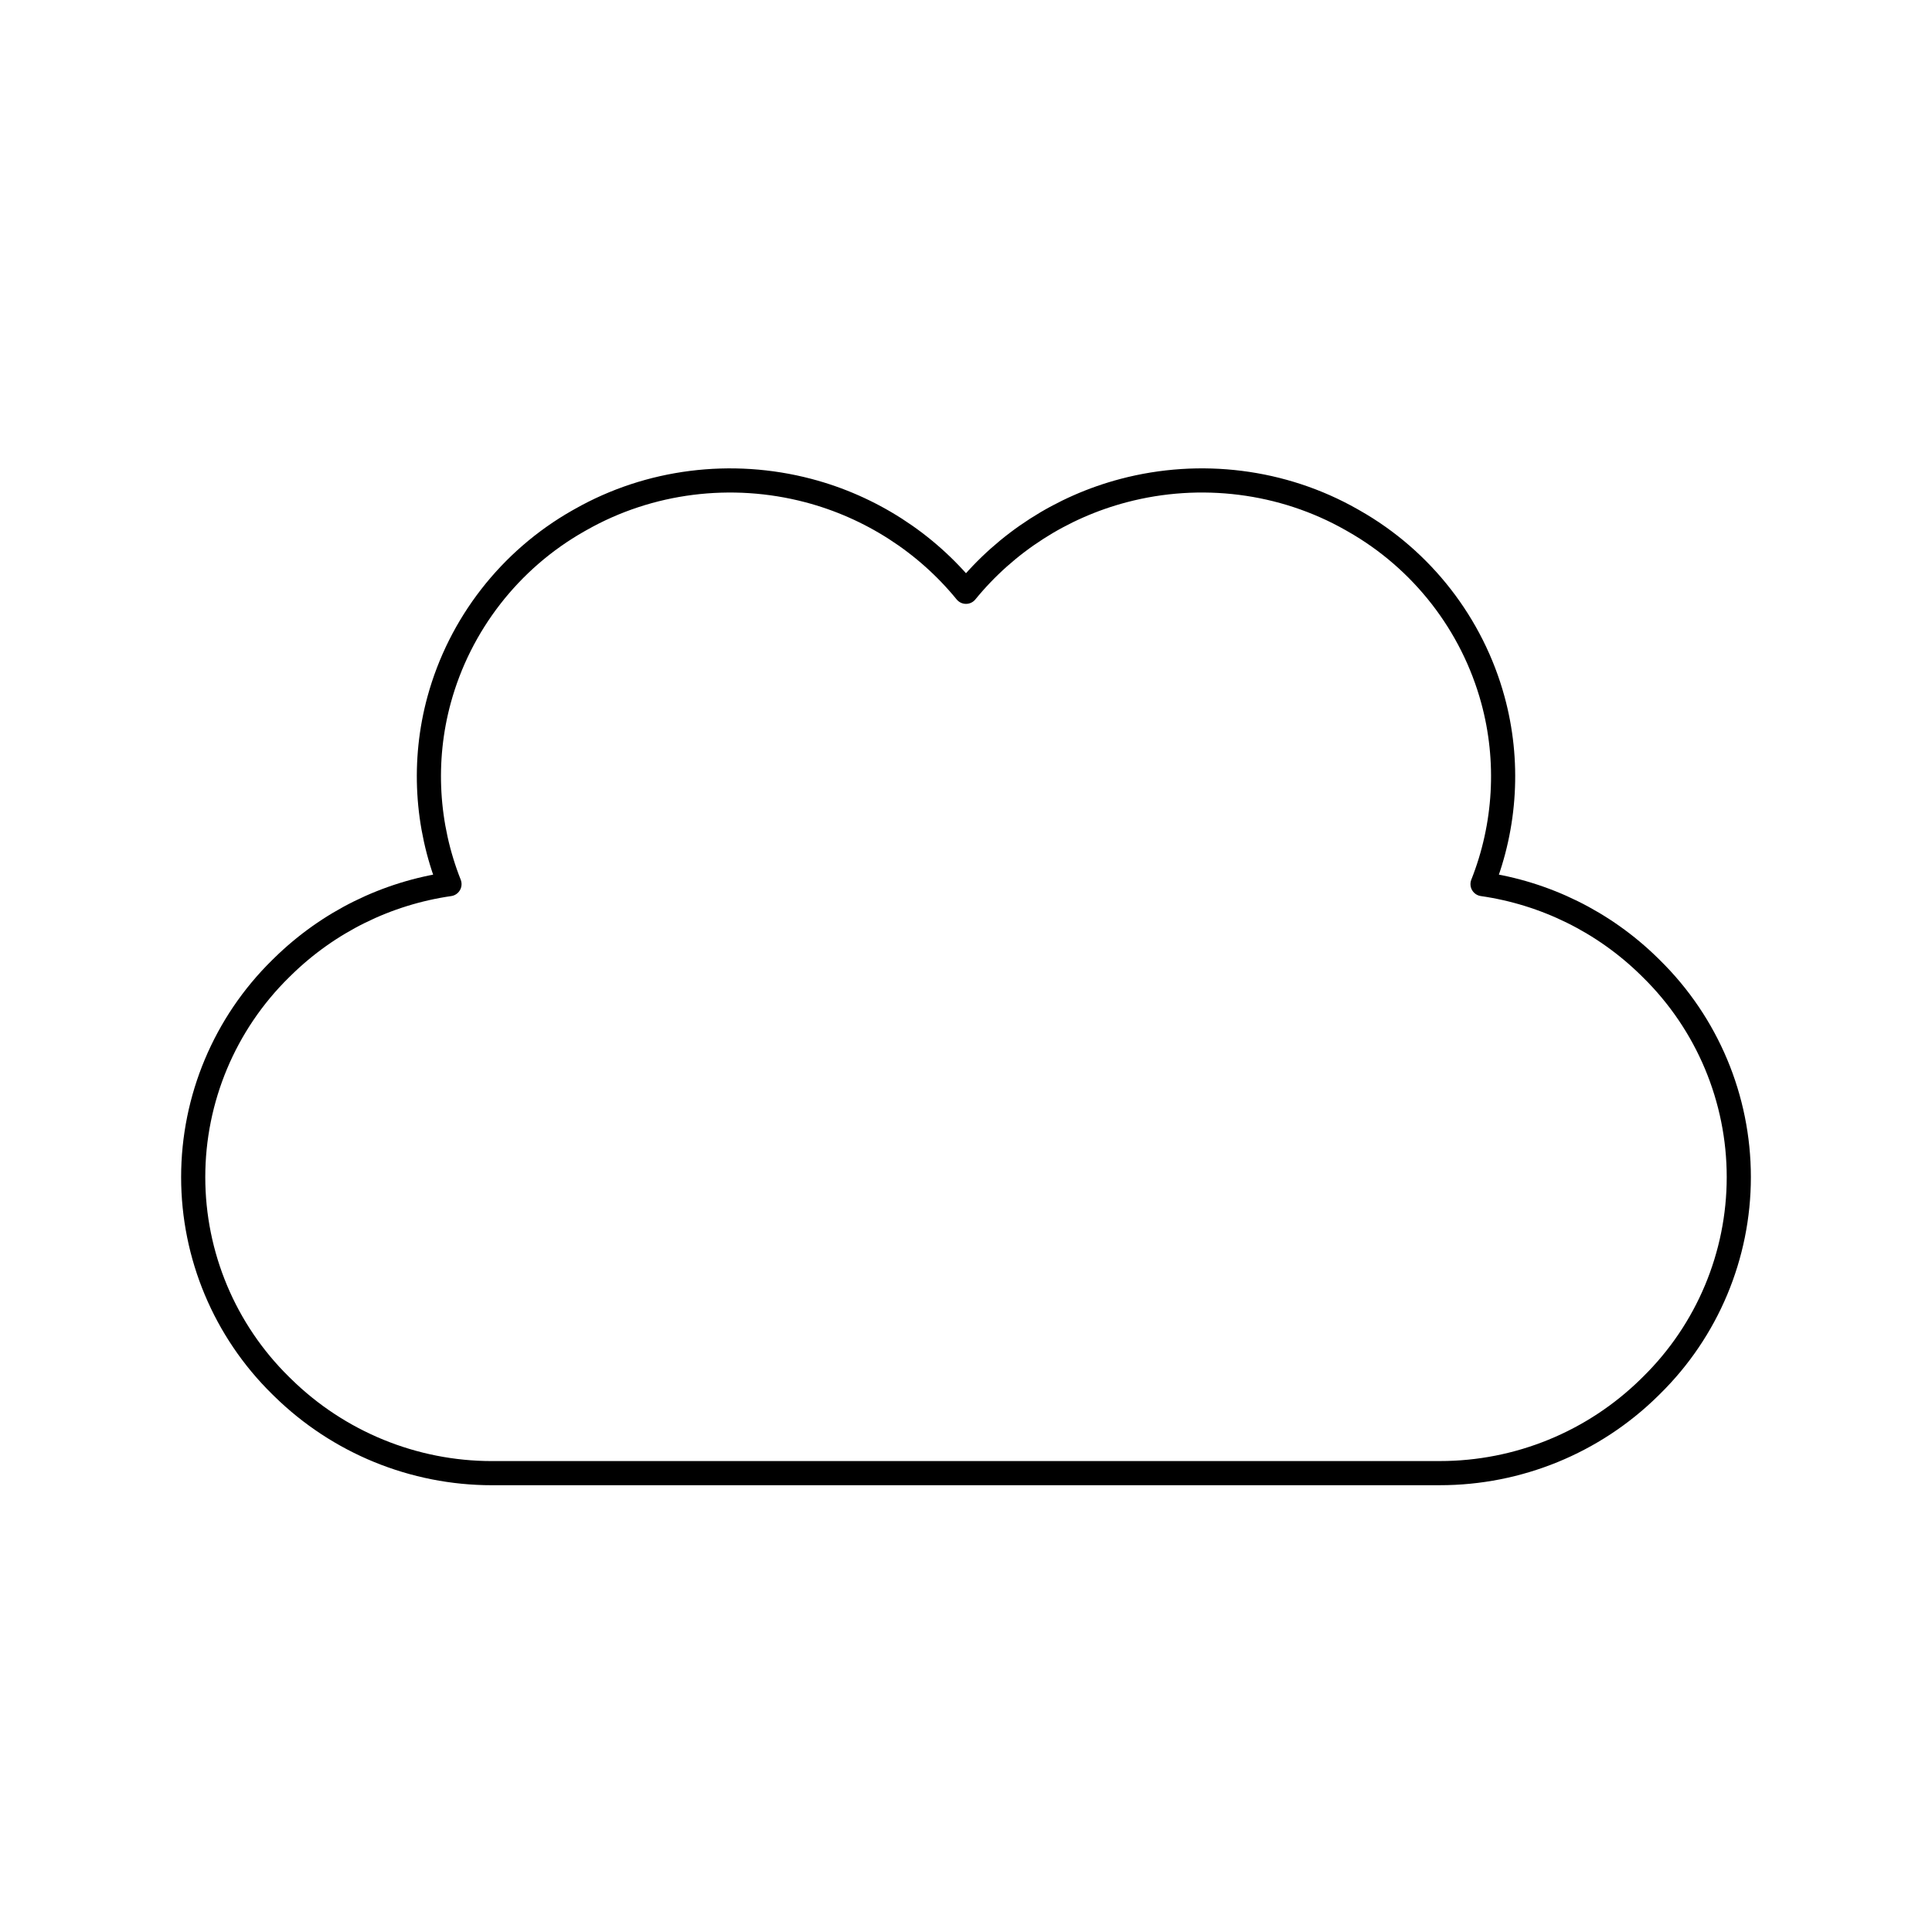
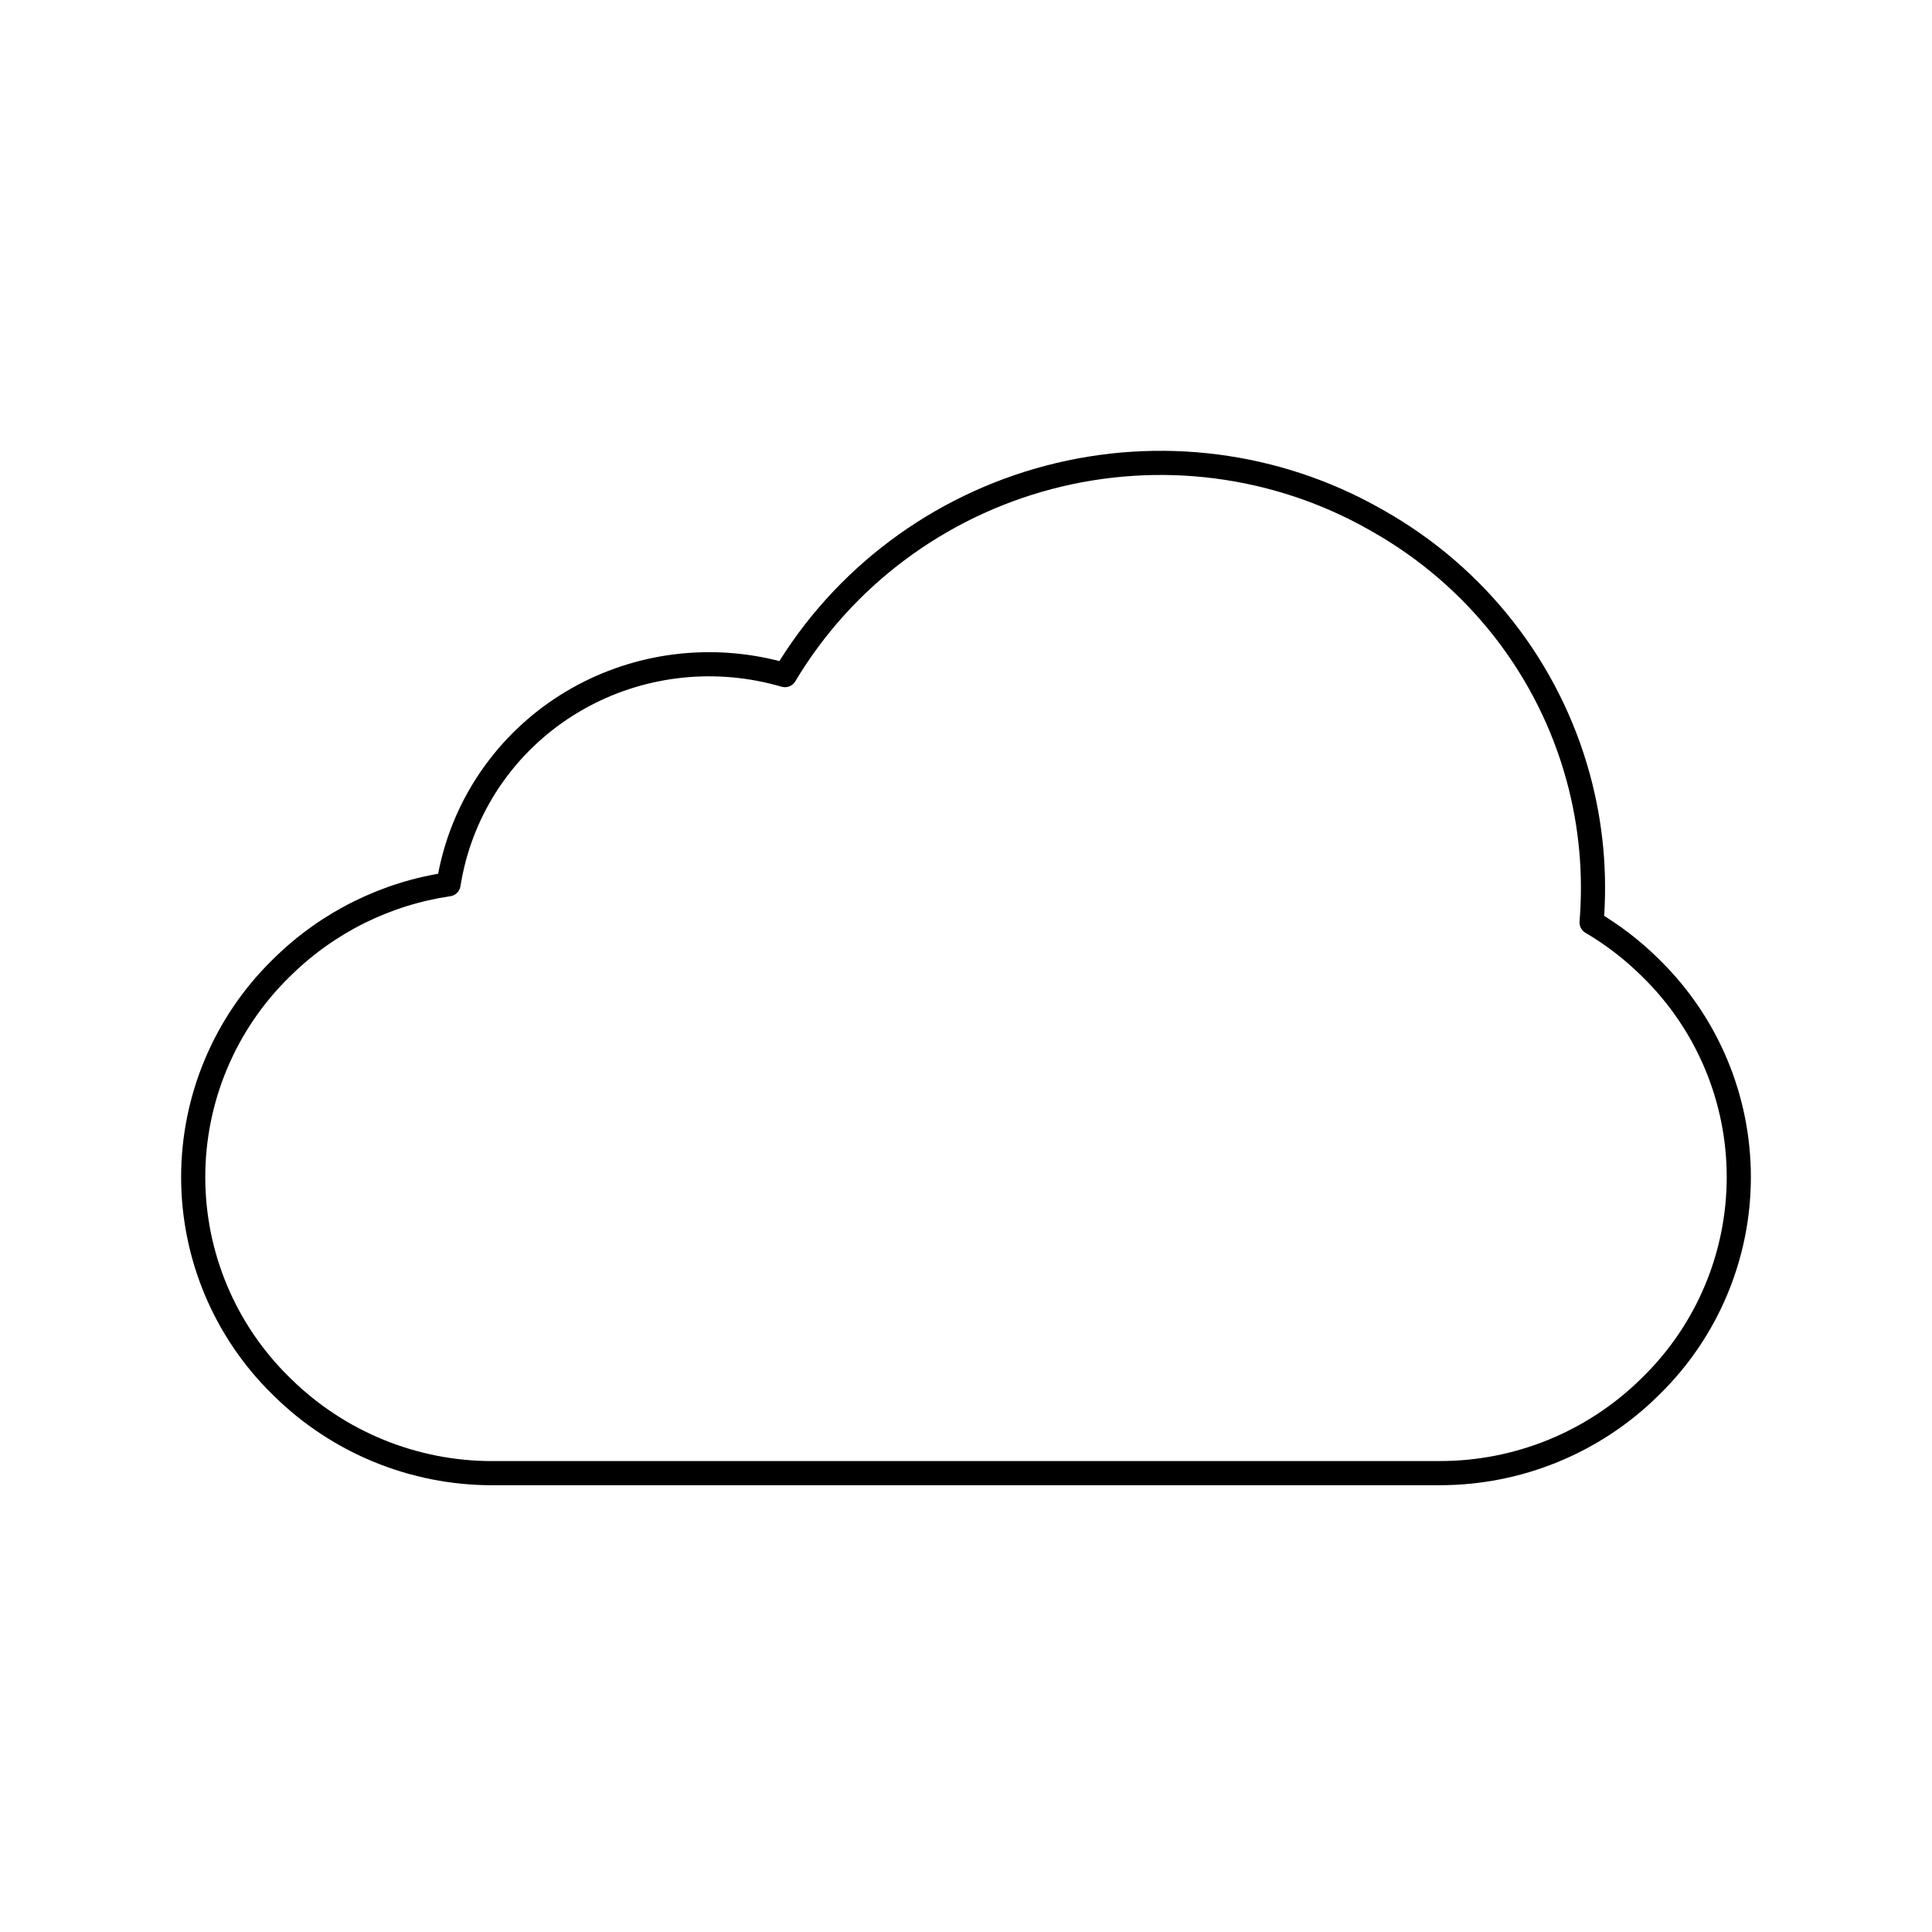
<svg viewBox="0 0 80 80" fill="none">
-   <path d="M56.05 21.567C58.888 23.175 60.965 25.856 61.817 28.977C62.507 31.502 62.349 34.187 61.389 36.609C63.981 36.982 66.404 38.171 68.294 40.026L68.376 40.107C70.694 42.382 72 45.493 72 48.741C72 51.989 70.694 55.1 68.376 57.375L68.294 57.456C65.981 59.727 62.869 60.999 59.627 60.999H56.809C56.8 61 56.791 61 56.781 61H23.22C23.218 61 23.216 61 23.213 61H20.373C17.131 61 14.019 59.728 11.706 57.457L11.623 57.376C9.306 55.101 8 51.99 8 48.742C8 45.494 9.306 42.383 11.623 40.108L11.706 40.027C13.596 38.172 16.02 36.983 18.612 36.61C17.652 34.187 17.494 31.503 18.183 28.977C19.035 25.856 21.113 23.175 23.95 21.567L24.05 21.511C26.888 19.902 30.292 19.477 33.471 20.313C36.049 20.991 38.342 22.472 40 24.505C41.658 22.471 43.952 20.991 46.529 20.313C49.709 19.476 53.113 19.902 55.95 21.51L56.05 21.567Z" stroke="currentColor" stroke-linecap="round" stroke-linejoin="round" />
+   <path d="M57.072 21.579C61.15 23.89 64.125 27.704 65.35 32.189C65.888 34.161 66.069 36.192 65.904 38.194C66.766 38.701 67.569 39.315 68.294 40.026L68.376 40.107C70.694 42.382 72 45.493 72 48.741C72 51.989 70.694 55.1 68.376 57.375L68.294 57.456C65.981 59.727 62.869 60.999 59.627 60.999H56.811C56.801 61 56.791 61 56.781 61H23.22C23.218 61 23.215 61 23.213 61H20.373C17.131 61 14.019 59.728 11.706 57.457L11.623 57.376C9.306 55.101 8 51.99 8 48.742C8 45.495 9.306 42.383 11.623 40.108L11.706 40.027C13.587 38.181 15.996 36.995 18.573 36.616C18.632 36.245 18.71 35.875 18.808 35.509C19.552 32.731 21.387 30.367 23.909 28.938C26.431 27.508 29.435 27.13 32.258 27.887C32.34 27.909 32.422 27.932 32.503 27.955C34.914 23.918 38.842 20.973 43.429 19.766C47.999 18.564 52.85 19.187 56.929 21.498L57.072 21.579Z" stroke="currentColor" stroke-linecap="round" stroke-linejoin="round" />
</svg>
